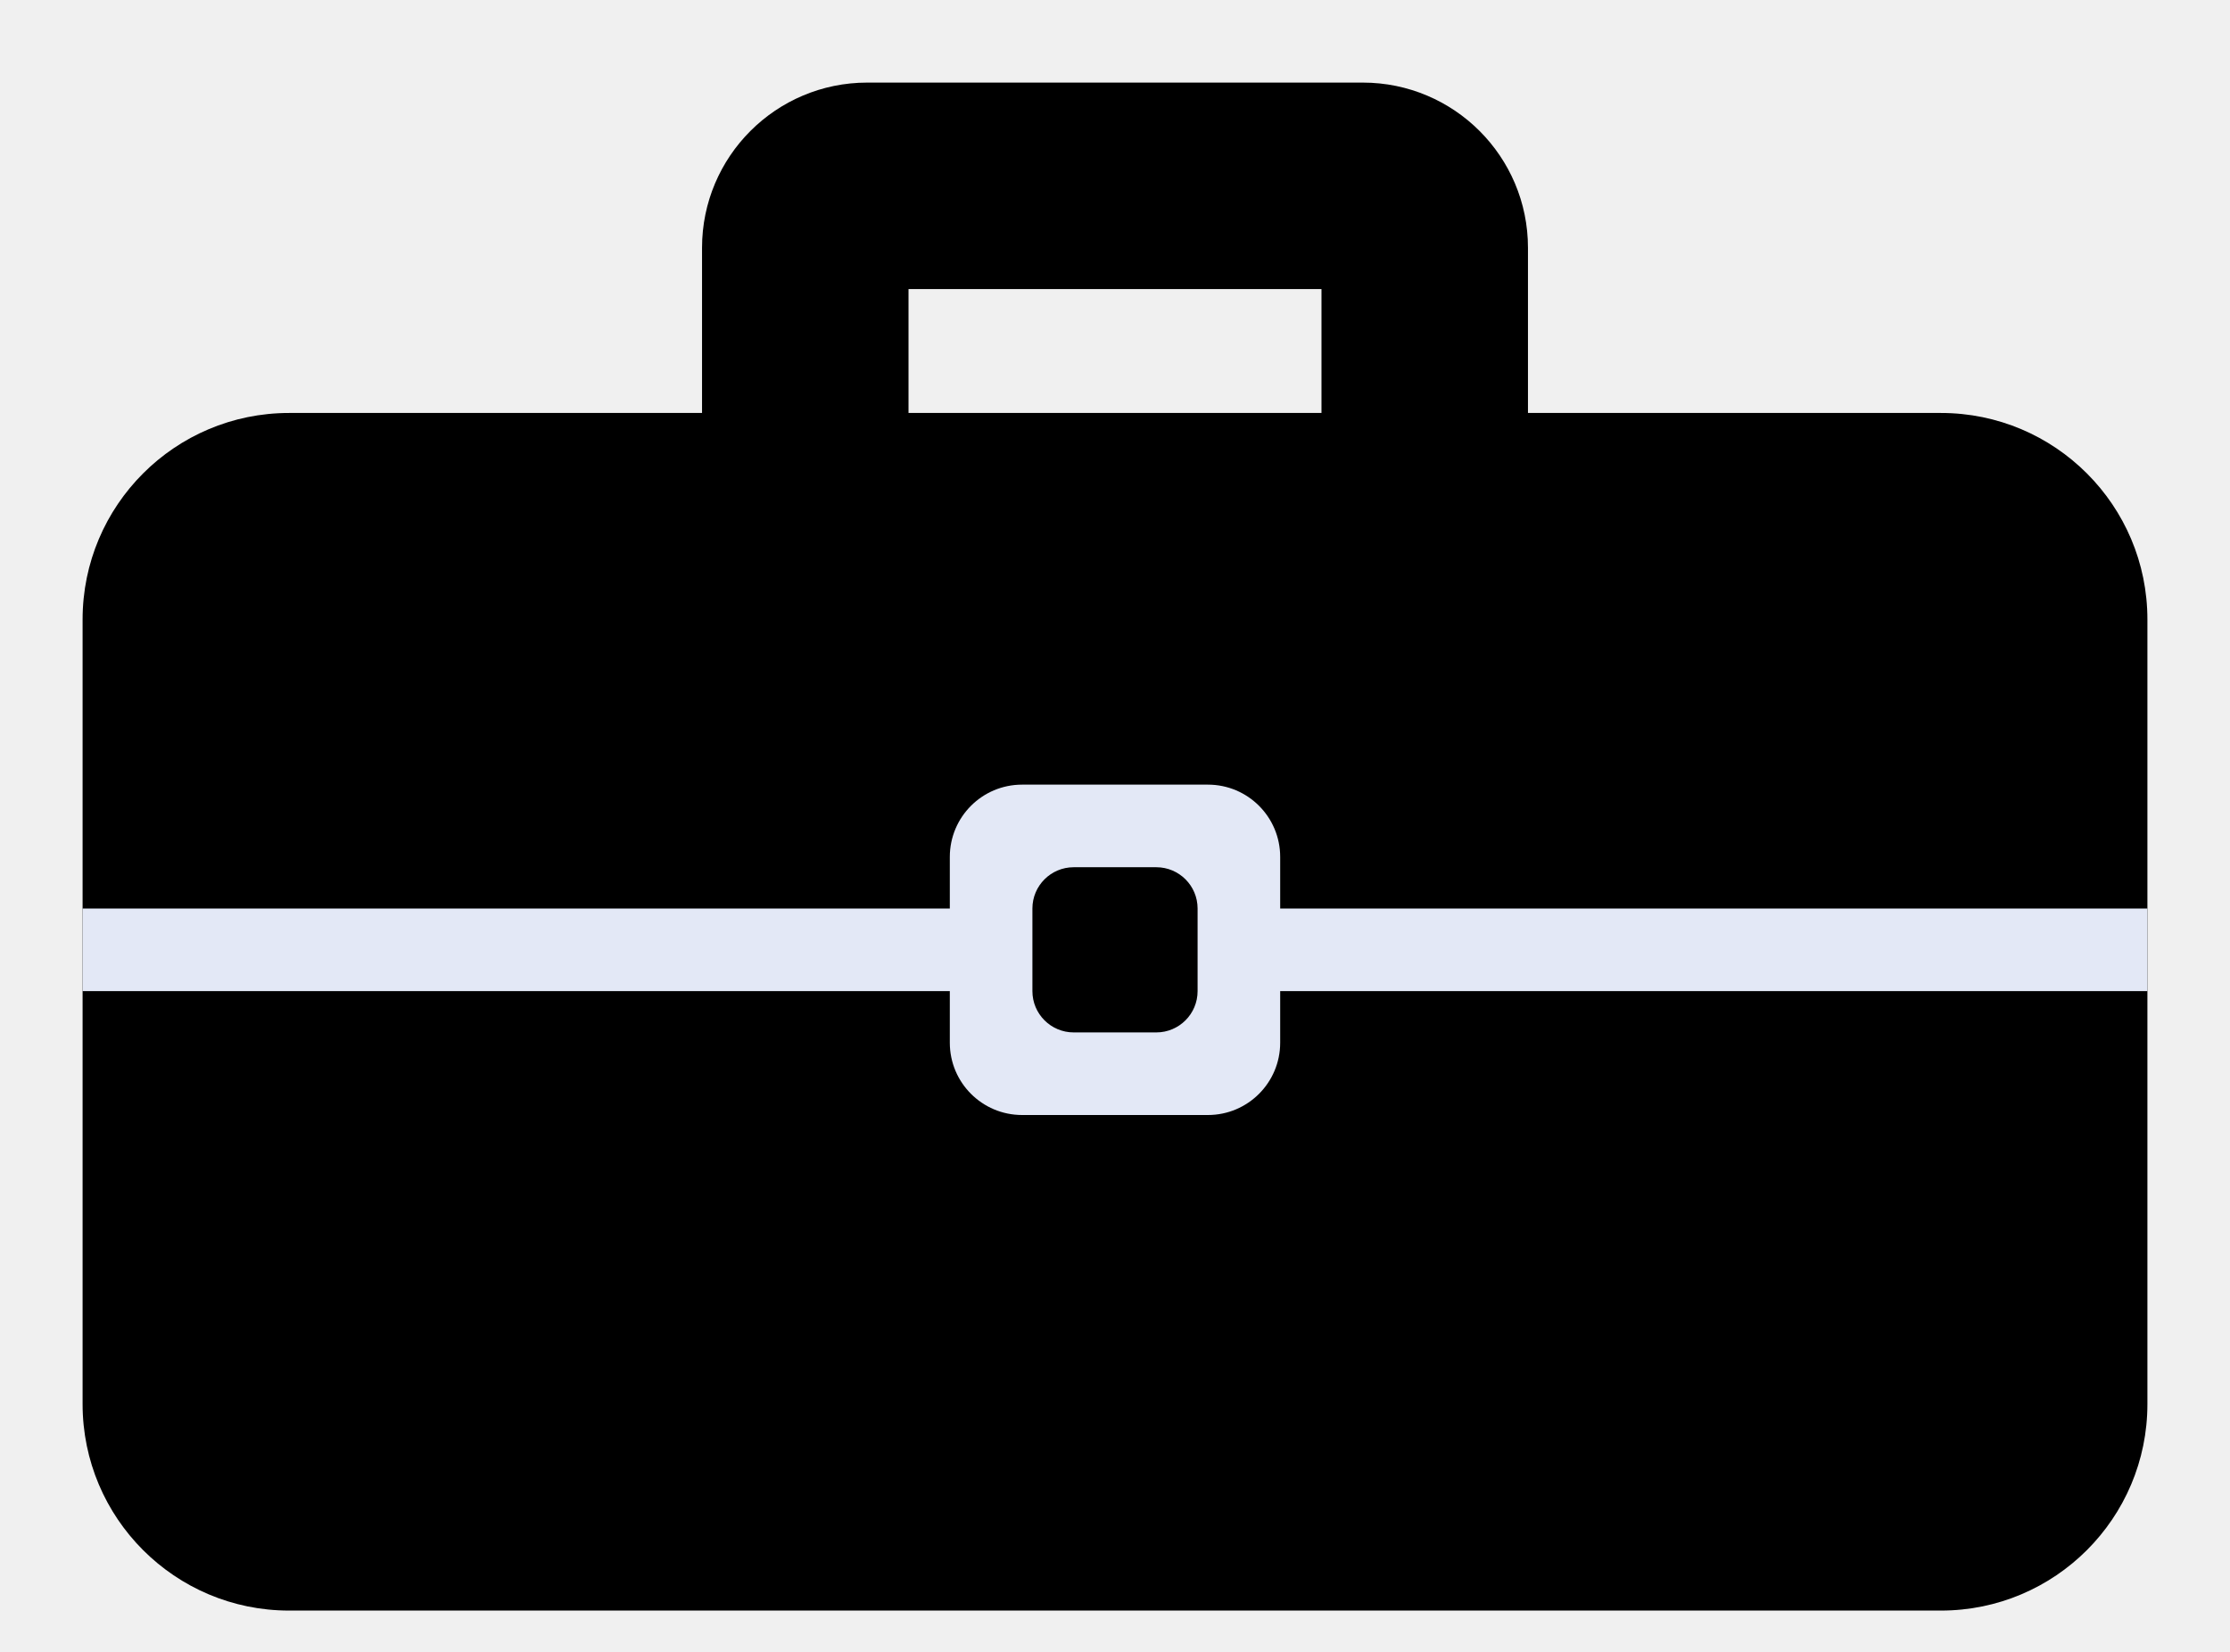
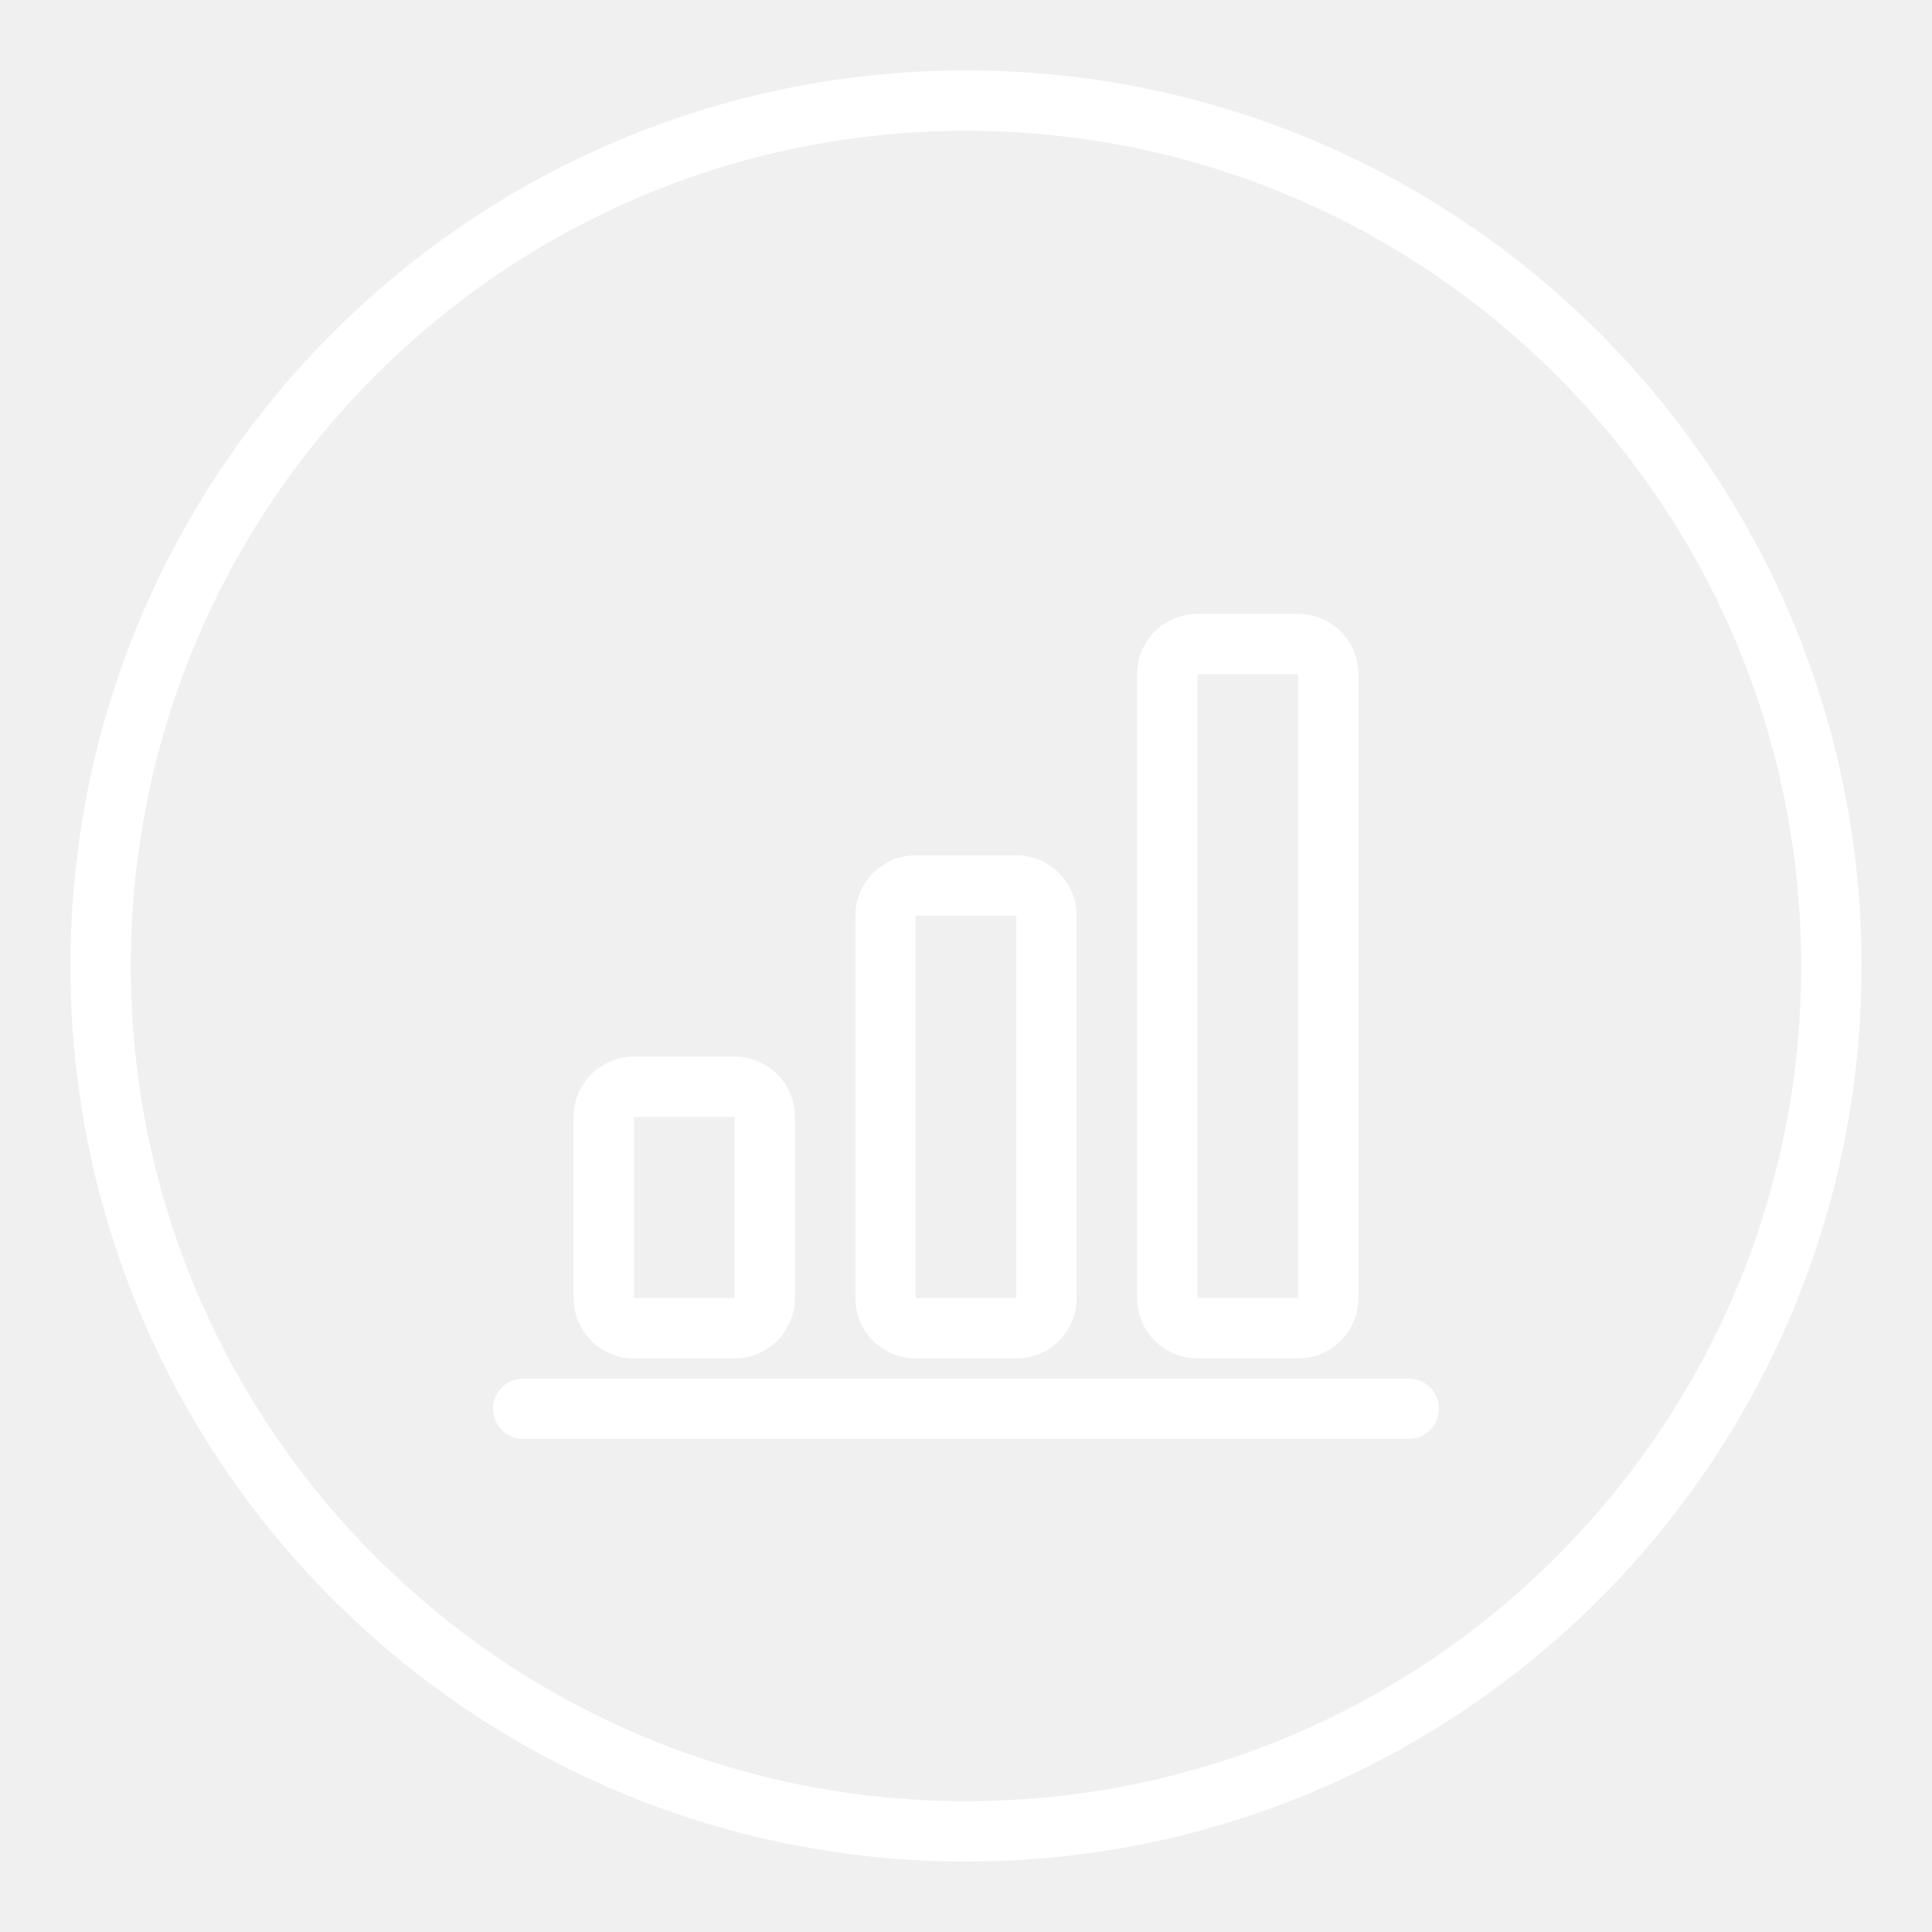
- <svg xmlns="http://www.w3.org/2000/svg" viewBox="40 96 432 320" role="img" aria-label="Maleta executiva">
-   <path fill="#000" d="M176 144a32 32 0 0 1 32-32h96a32 32 0 0 1 32 32v40h-40v-32h-80v32h-40z" />
-   <rect fill="#000" x="56" y="176" width="400" height="232" rx="40" />
-   <rect fill="#e3e8f6" x="56" y="272" width="400" height="16" />
-   <rect fill="#e3e8f6" x="224" y="248" width="64" height="64" rx="14" />
-   <rect fill="#000" x="240" y="264" width="32" height="32" rx="8" />
+ <svg xmlns="http://www.w3.org/2000/svg" viewBox="0 0 96 96" fill="none" stroke="#fff" stroke-width="3" stroke-linecap="round" stroke-linejoin="round">
+   <circle cx="48" cy="48" r="43" />
+   <path d="M26 70h44" />
+   <rect x="30" y="54" width="8" height="12" rx="1.5" />
+   <rect x="44" y="44" width="8" height="22" rx="1.5" />
+   <rect x="58" y="32" width="8" height="34" rx="1.5" />
</svg>
